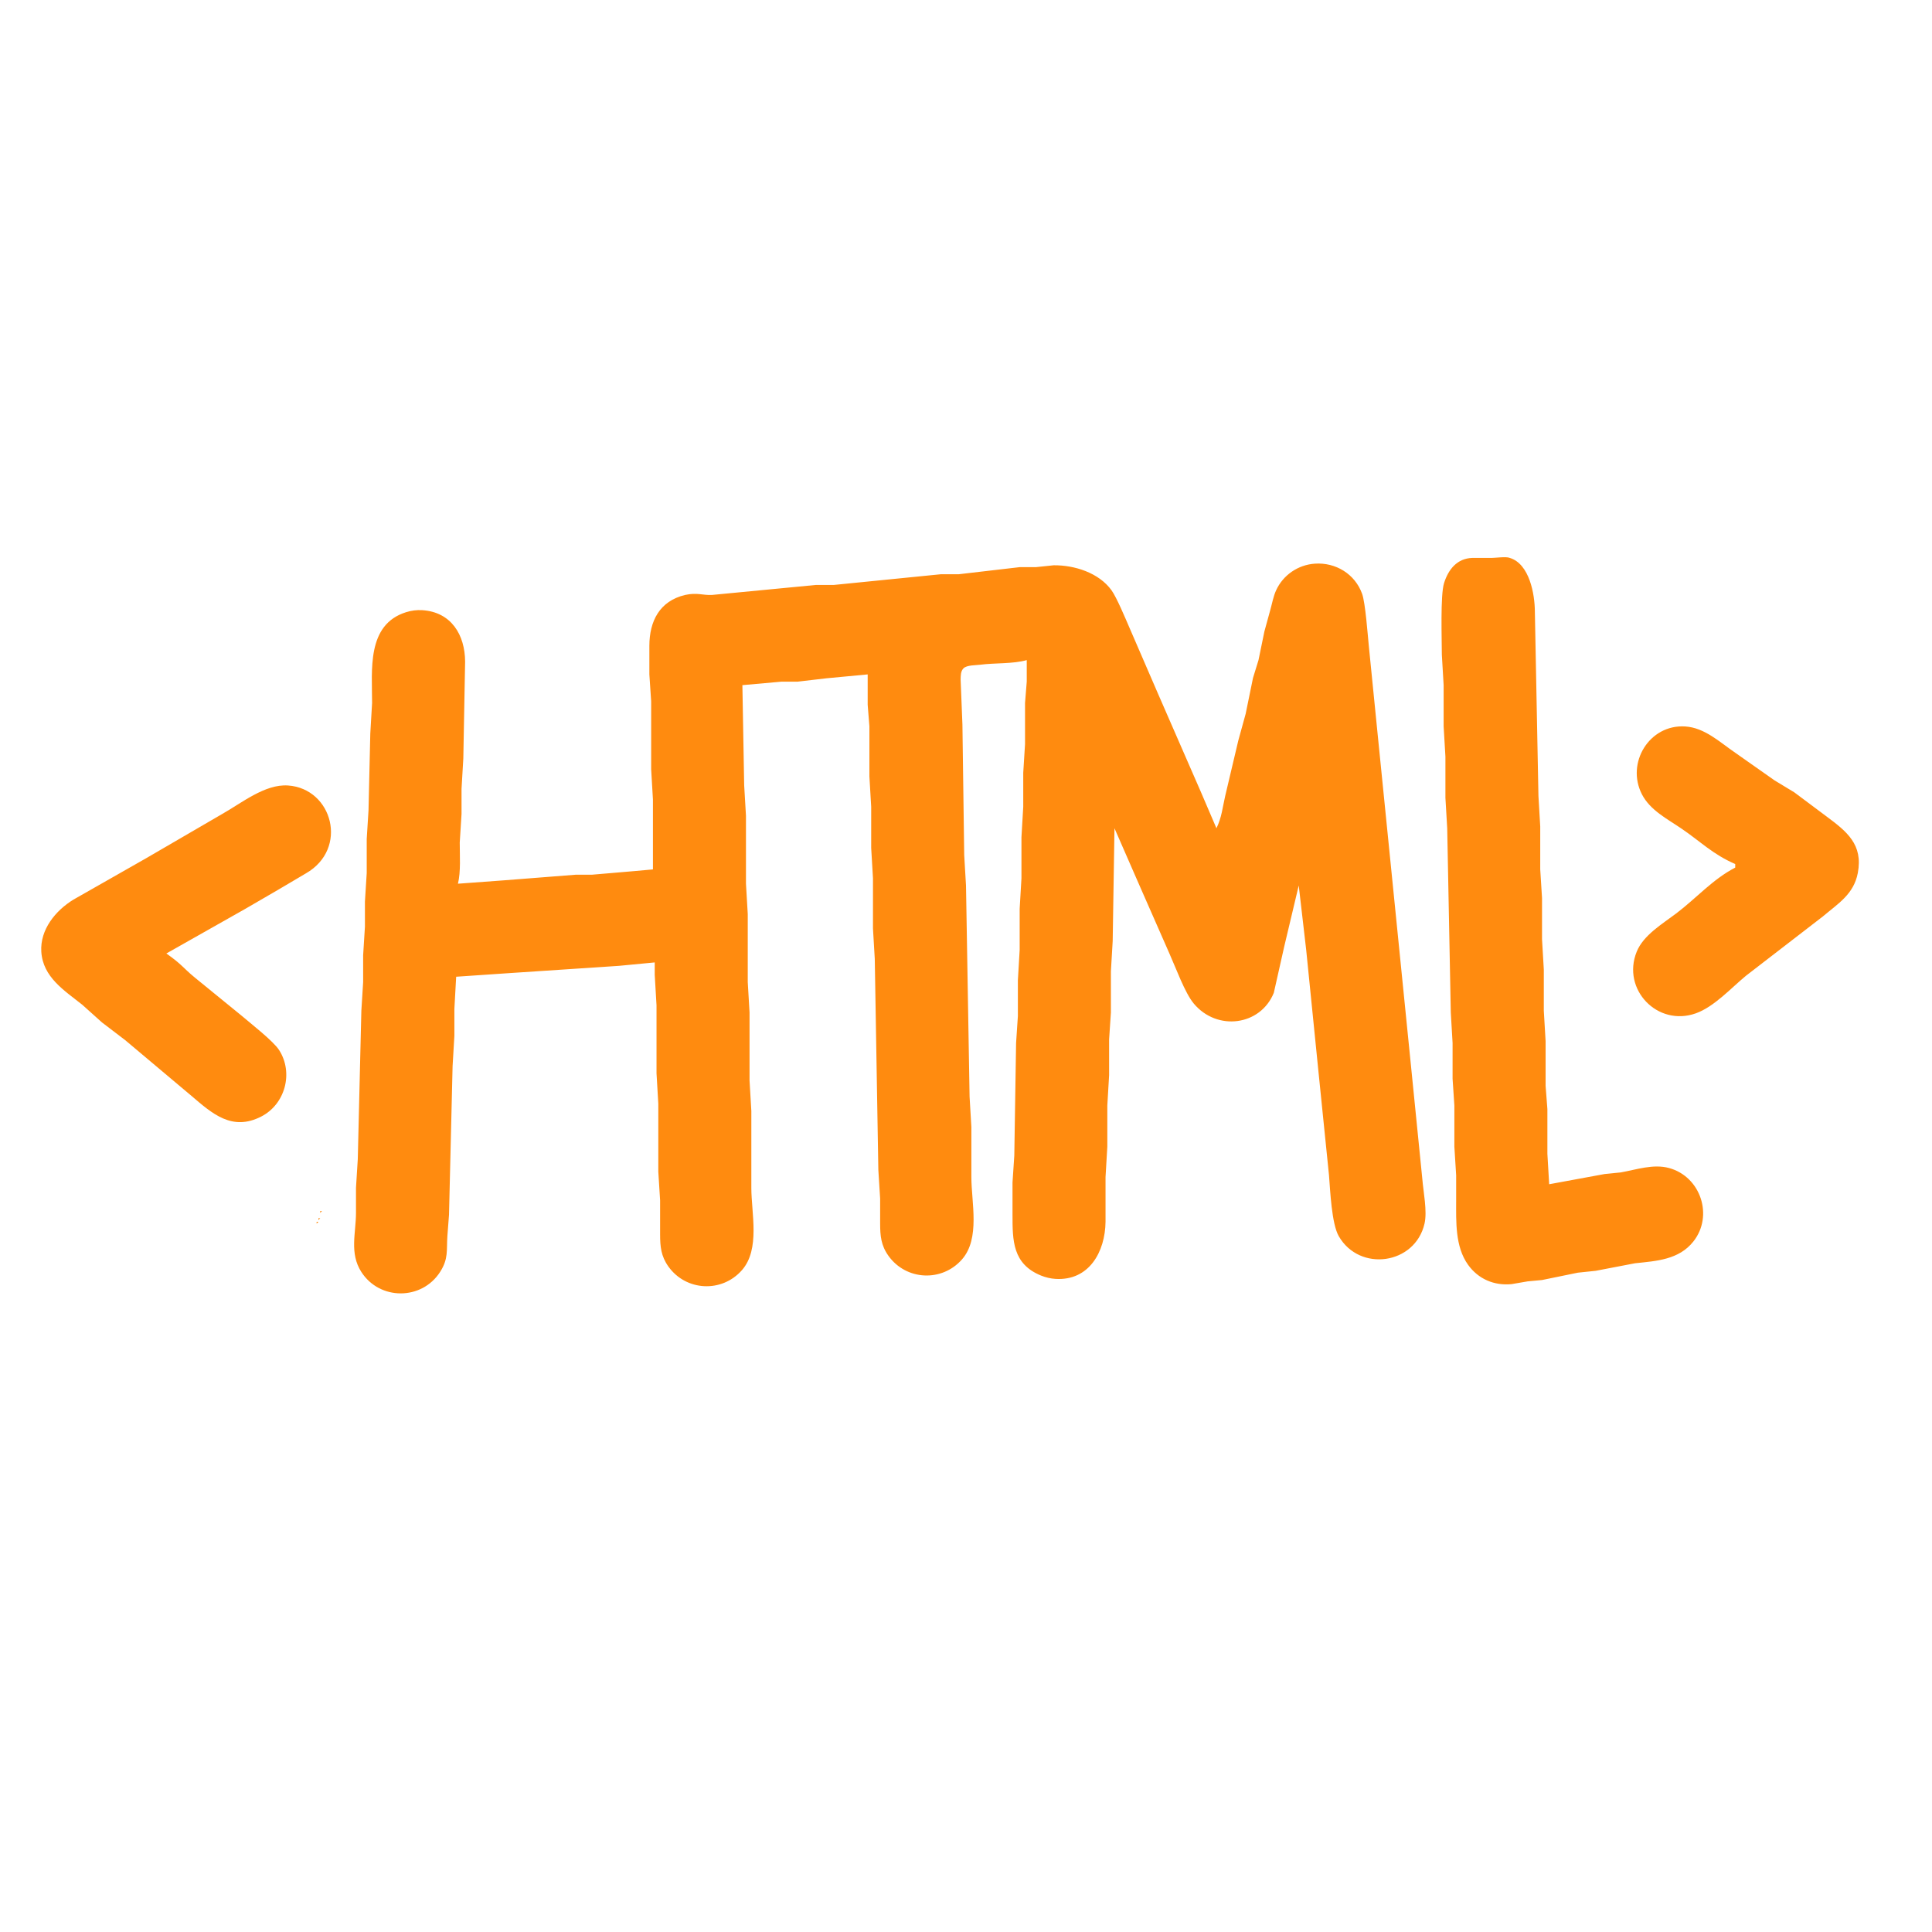
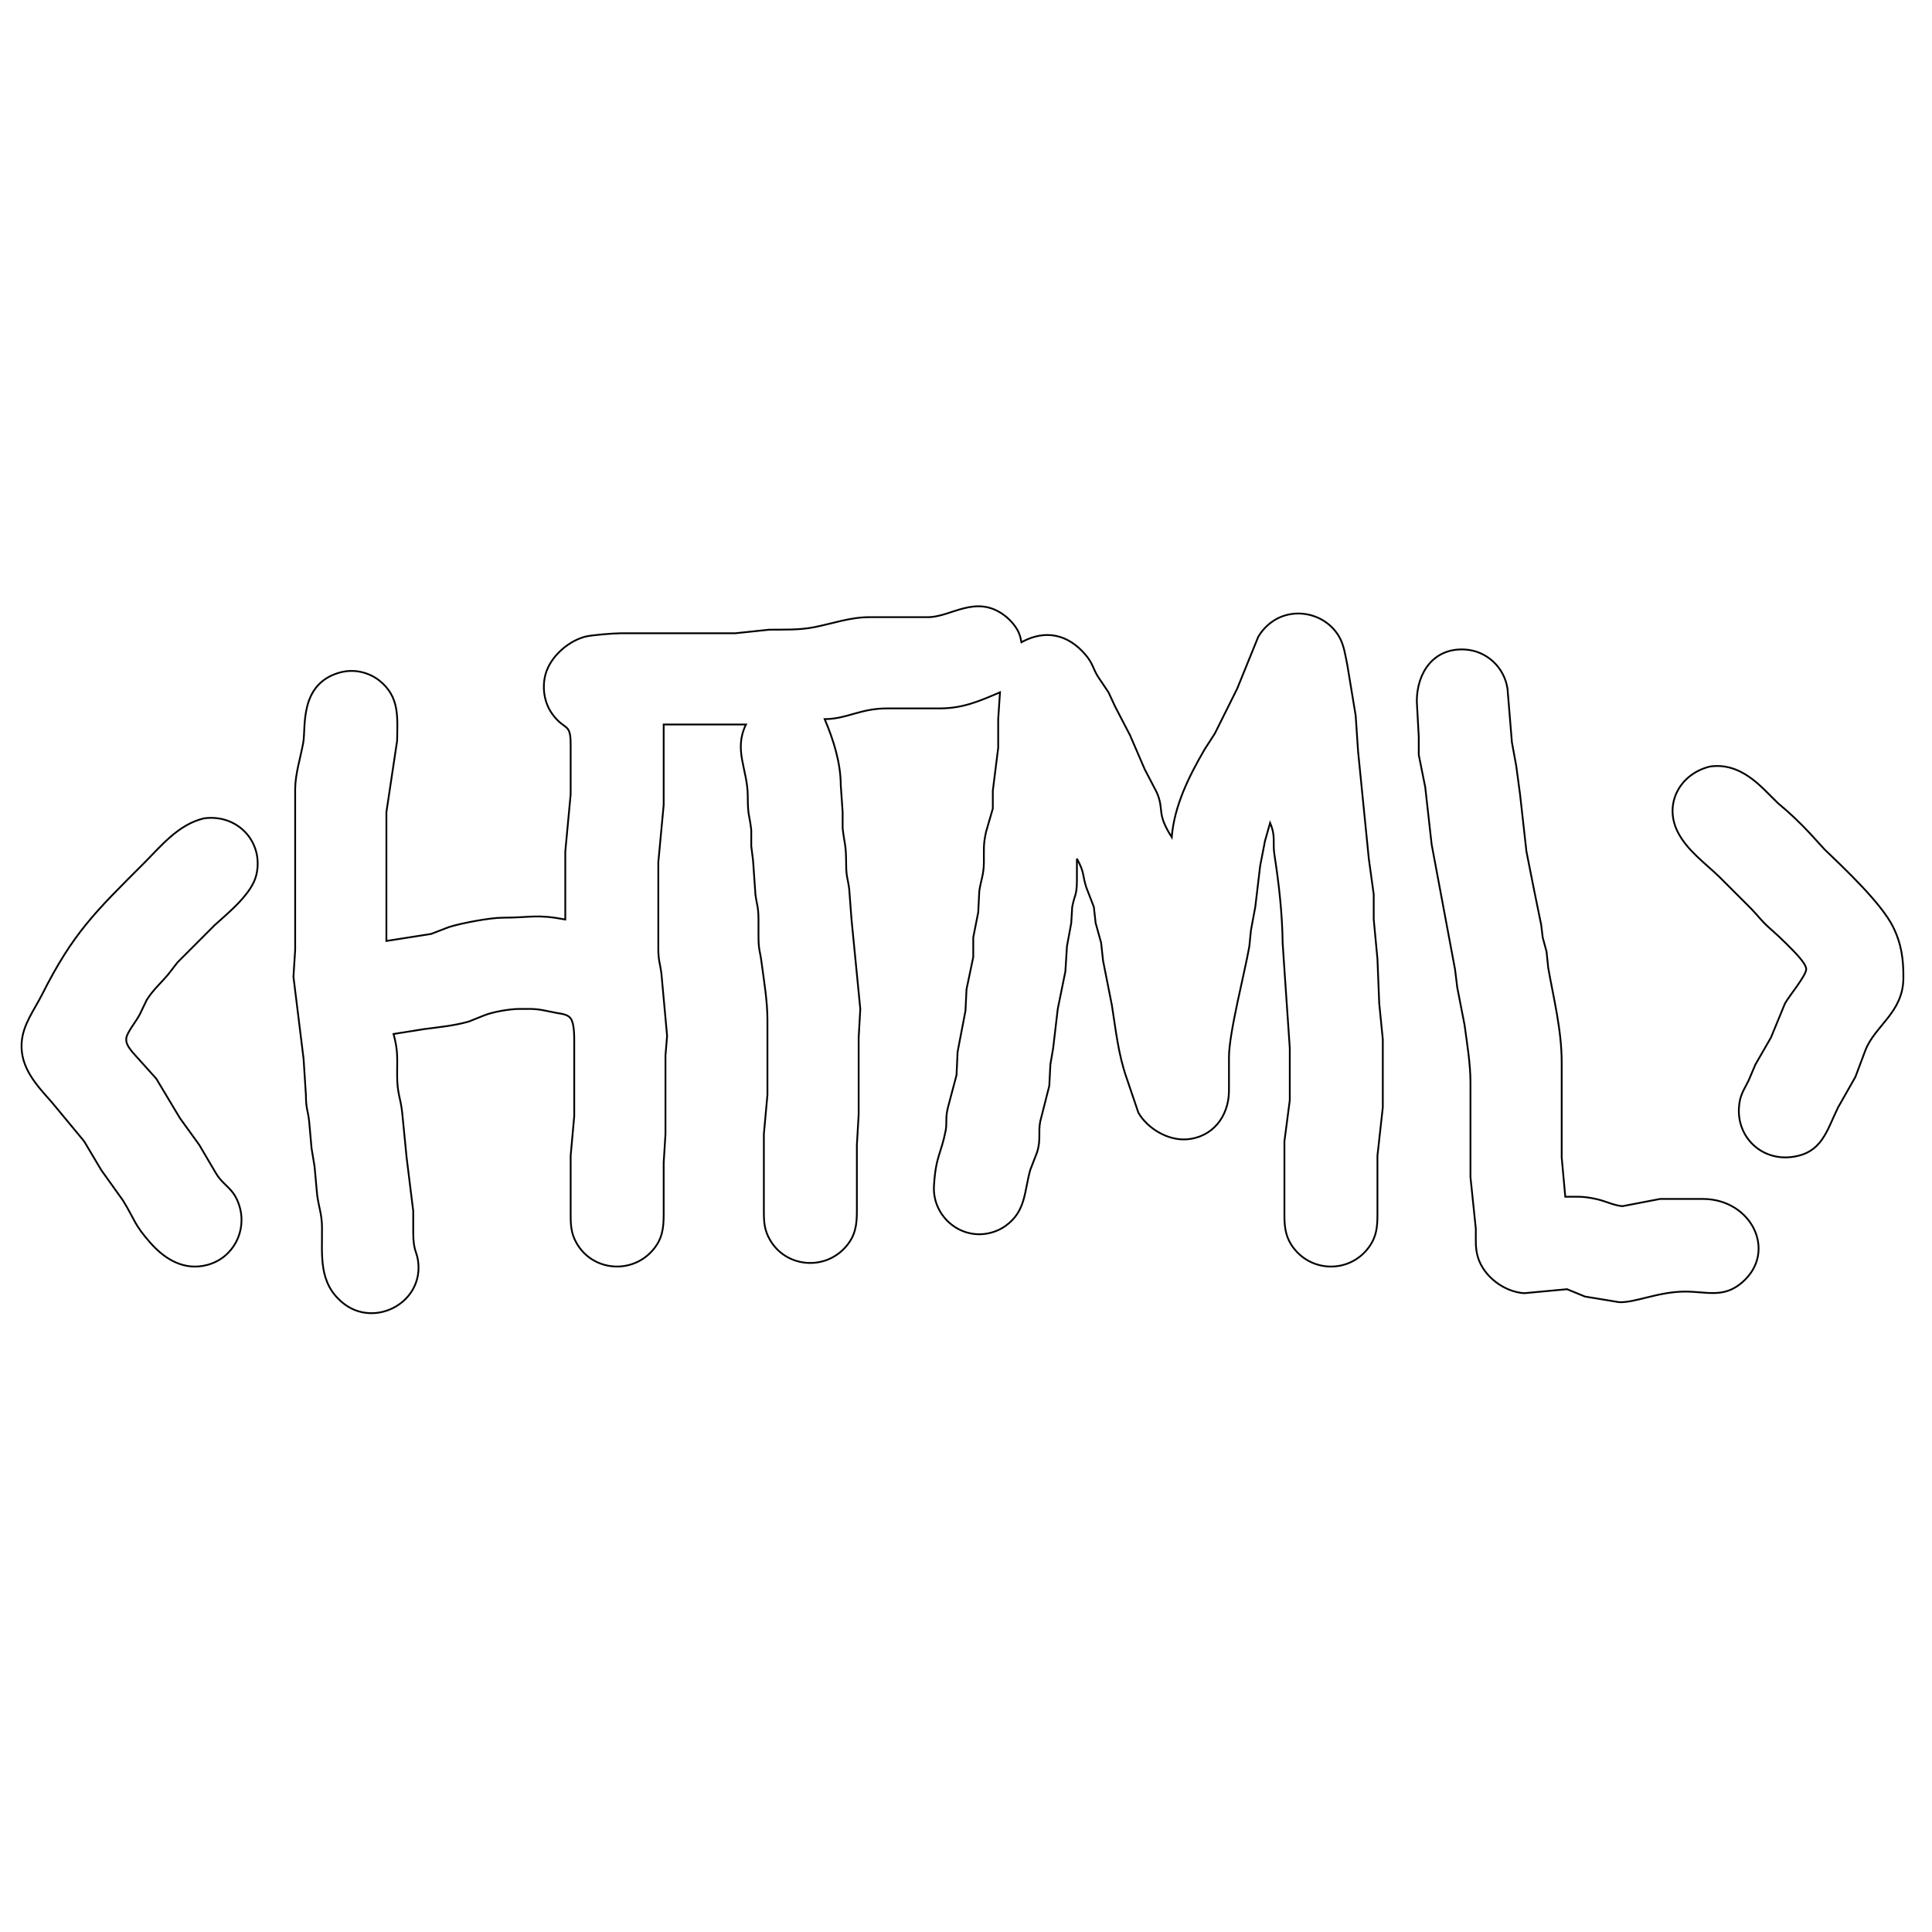
<svg xmlns="http://www.w3.org/2000/svg" width="3.6in" height="3.6in" viewBox="0 0 1080 1080">
-   <path id="Selection" fill="#ff8b0f" stroke="none" stroke-width="1" d="M 866.00,662.00            C 866.00,662.00 865.00,645.00 865.00,645.00              865.00,645.00 865.00,620.00 865.00,620.00              865.00,620.00 864.00,607.00 864.00,607.00              864.00,607.00 864.00,582.00 864.00,582.00              864.00,582.00 863.00,565.00 863.00,565.00              863.00,565.00 863.00,542.00 863.00,542.00              863.00,542.00 862.00,525.00 862.00,525.00              862.00,525.00 862.00,502.00 862.00,502.00              862.00,502.00 861.00,486.00 861.00,486.00              861.00,486.00 861.00,462.00 861.00,462.00              861.00,462.00 860.00,445.00 860.00,445.00              860.00,445.00 858.00,342.00 858.00,342.00              857.98,332.13 854.96,315.20 844.00,311.88              841.91,310.96 835.85,311.96 833.00,311.88              833.00,311.88 823.00,311.88 823.00,311.88              814.50,312.16 809.63,318.30 807.22,326.00              805.12,332.73 805.99,357.44 806.00,366.00              806.00,366.00 807.00,383.00 807.00,383.00              807.00,383.00 807.00,406.00 807.00,406.00              807.00,406.00 808.00,423.00 808.00,423.00              808.00,423.00 808.00,446.00 808.00,446.00              808.00,446.00 809.00,463.00 809.00,463.00              809.00,463.00 811.00,566.00 811.00,566.00              811.00,566.00 812.00,583.00 812.00,583.00              812.00,583.00 812.00,603.00 812.00,603.00              812.00,603.00 813.00,618.00 813.00,618.00              813.00,618.00 813.00,641.00 813.00,641.00              813.00,641.00 814.00,657.00 814.00,657.00              814.00,657.00 814.00,671.00 814.00,671.00              814.00,682.85 813.36,696.84 820.64,707.00              826.38,715.02 835.28,718.79 845.00,717.83              845.00,717.83 854.00,716.29 854.00,716.29              854.00,716.29 862.00,715.54 862.00,715.54              862.00,715.54 882.00,711.44 882.00,711.44              882.00,711.44 892.00,710.39 892.00,710.39              892.00,710.39 914.00,706.17 914.00,706.17              925.99,704.91 938.49,704.23 946.61,694.00              957.96,679.68 950.72,657.73 933.00,652.93              924.12,650.52 914.81,653.84 906.00,655.39              906.00,655.39 897.00,656.29 897.00,656.29              897.00,656.29 866.00,662.00 866.00,662.00 Z            M 680.00,463.00            C 680.00,463.00 671.43,443.00 671.43,443.00              671.43,443.00 647.43,388.00 647.43,388.00              647.43,388.00 631.42,351.00 631.42,351.00              629.22,345.94 624.23,333.97 621.37,330.00              614.29,320.17 600.63,315.87 589.00,316.00              589.00,316.00 579.00,317.04 579.00,317.04              579.00,317.04 570.00,317.04 570.00,317.04              570.00,317.04 536.00,321.00 536.00,321.00              536.00,321.00 526.00,321.00 526.00,321.00              526.00,321.00 466.00,327.00 466.00,327.00              466.00,327.00 456.00,327.00 456.00,327.00              456.00,327.00 398.00,332.58 398.00,332.58              392.64,332.83 389.85,331.11 383.00,332.58              368.63,335.98 363.02,347.35 363.00,361.00              363.00,361.00 363.00,377.00 363.00,377.00              363.00,377.00 364.00,392.00 364.00,392.00              364.00,392.00 364.00,430.00 364.00,430.00              364.00,430.00 365.00,447.00 365.00,447.00              365.00,447.00 365.00,486.00 365.00,486.00              365.00,486.00 355.00,486.91 355.00,486.91              355.00,486.91 331.00,488.96 331.00,488.96              331.00,488.96 322.00,488.96 322.00,488.96              322.00,488.96 282.00,492.09 282.00,492.09              282.00,492.09 256.00,494.00 256.00,494.00              257.65,487.23 256.99,478.13 257.00,471.00              257.00,471.00 258.00,455.00 258.00,455.00              258.00,455.00 258.00,441.00 258.00,441.00              258.00,441.00 259.00,424.00 259.00,424.00              259.00,424.00 260.00,370.00 260.00,370.00              259.98,354.97 252.31,342.10 236.00,341.09              232.92,340.90 229.94,341.30 227.00,342.22              204.79,349.17 208.03,374.78 208.00,393.00              208.00,393.00 207.00,410.00 207.00,410.00              207.00,410.00 206.00,453.00 206.00,453.00              206.00,453.00 205.00,469.00 205.00,469.00              205.00,469.00 205.00,488.00 205.00,488.00              205.00,488.00 204.00,504.00 204.00,504.00              204.00,504.00 204.00,518.00 204.00,518.00              204.00,518.00 203.00,534.00 203.00,534.00              203.00,534.00 203.00,549.00 203.00,549.00              203.00,549.00 202.00,565.00 202.00,565.00              202.00,565.00 200.00,648.00 200.00,648.00              200.00,648.00 199.00,664.00 199.00,664.00              199.00,664.00 199.00,678.00 199.00,678.00              198.98,689.34 195.27,700.55 201.97,711.00              212.23,727.01 235.77,727.01 246.03,711.00              250.78,703.59 249.55,698.87 250.09,691.00              250.09,691.00 251.00,679.00 251.00,679.00              251.00,679.00 253.00,596.00 253.00,596.00              253.00,596.00 254.00,579.00 254.00,579.00              254.00,579.00 254.00,564.00 254.00,564.00              254.00,564.00 255.00,546.00 255.00,546.00              255.00,546.00 283.00,544.09 283.00,544.09              283.00,544.09 346.00,539.91 346.00,539.91              346.00,539.91 366.00,538.00 366.00,538.00              366.00,538.00 366.00,545.00 366.00,545.00              366.00,545.00 367.00,562.00 367.00,562.00              367.00,562.00 367.00,600.00 367.00,600.00              367.00,600.00 368.00,617.00 368.00,617.00              368.00,617.00 368.00,655.00 368.00,655.00              368.00,655.00 369.00,671.00 369.00,671.00              369.00,671.00 369.00,690.00 369.00,690.00              369.01,696.82 369.50,702.21 373.64,708.00              383.54,721.85 403.61,722.78 414.79,709.98              425.02,698.27 420.02,678.26 420.00,664.00              420.00,664.00 420.00,621.00 420.00,621.00              420.00,621.00 419.00,604.00 419.00,604.00              419.00,604.00 419.00,566.00 419.00,566.00              419.00,566.00 418.00,549.00 418.00,549.00              418.00,549.00 418.00,511.00 418.00,511.00              418.00,511.00 417.00,494.00 417.00,494.00              417.00,494.00 417.00,456.00 417.00,456.00              417.00,456.00 416.00,439.00 416.00,439.00              416.00,439.00 415.00,383.00 415.00,383.00              415.00,383.00 437.00,381.04 437.00,381.04              437.00,381.04 446.00,381.04 446.00,381.04              446.00,381.04 462.00,379.17 462.00,379.17              462.00,379.17 485.04,377.00 485.04,377.00              485.04,377.00 485.04,394.00 485.04,394.00              485.04,394.00 486.00,406.00 486.00,406.00              486.00,406.00 486.00,434.00 486.00,434.00              486.00,434.00 487.00,451.00 487.00,451.00              487.00,451.00 487.00,474.00 487.00,474.00              487.00,474.00 488.00,491.00 488.00,491.00              488.00,491.00 488.00,519.00 488.00,519.00              488.00,519.00 489.00,536.00 489.00,536.00              489.00,536.00 491.00,654.00 491.00,654.00              491.00,654.00 492.00,670.00 492.00,670.00              492.00,670.00 492.00,684.00 492.00,684.00              492.01,690.82 492.50,696.21 496.64,702.00              506.54,715.85 526.61,716.78 537.79,703.98              548.02,692.27 543.02,672.26 543.00,658.00              543.00,658.00 543.00,630.00 543.00,630.00              543.00,630.00 542.00,613.00 542.00,613.00              542.00,613.00 540.00,495.00 540.00,495.00              540.00,495.00 539.00,478.00 539.00,478.00              539.00,478.00 538.00,405.00 538.00,405.00              538.00,405.00 537.00,380.00 537.00,380.00              537.04,377.86 536.96,375.23 538.60,373.60              540.47,371.73 545.34,371.93 548.00,371.58              556.00,370.52 566.30,371.19 573.96,369.00              573.96,369.00 573.96,381.00 573.96,381.00              573.96,381.00 573.00,393.00 573.00,393.00              573.00,393.00 573.00,416.00 573.00,416.00              573.00,416.00 572.00,432.00 572.00,432.00              572.00,432.00 572.00,451.00 572.00,451.00              572.00,451.00 571.00,468.00 571.00,468.00              571.00,468.00 571.00,491.00 571.00,491.00              571.00,491.00 570.00,508.00 570.00,508.00              570.00,508.00 570.00,531.00 570.00,531.00              570.00,531.00 569.00,548.00 569.00,548.00              569.00,548.00 569.00,568.00 569.00,568.00              569.00,568.00 568.00,583.00 568.00,583.00              568.00,583.00 567.00,646.00 567.00,646.00              567.00,646.00 566.00,661.00 566.00,661.00              566.00,661.00 566.00,679.00 566.00,679.00              566.00,693.45 566.00,706.60 582.00,713.07              584.51,714.08 587.30,714.74 590.00,714.91              608.87,716.07 617.80,699.70 618.00,683.00              618.00,683.00 618.00,658.00 618.00,658.00              618.00,658.00 619.00,641.00 619.00,641.00              619.00,641.00 619.00,618.00 619.00,618.00              619.00,618.00 620.00,601.00 620.00,601.00              620.00,601.00 620.00,581.00 620.00,581.00              620.00,581.00 621.00,566.00 621.00,566.00              621.00,566.00 621.00,543.00 621.00,543.00              621.00,543.00 622.00,526.00 622.00,526.00              622.00,526.00 623.00,463.00 623.00,463.00              623.00,463.00 637.43,496.00 637.43,496.00              637.43,496.00 653.70,533.00 653.70,533.00              657.20,540.77 662.34,555.04 667.33,561.00              680.36,576.59 704.61,573.42 712.07,555.00              712.07,555.00 717.92,529.00 717.92,529.00              717.92,529.00 726.00,495.00 726.00,495.00              726.00,495.00 730.17,531.00 730.17,531.00              730.17,531.00 737.02,599.00 737.02,599.00              737.02,599.00 742.92,657.00 742.92,657.00              743.60,665.60 744.39,684.06 748.36,691.00              759.98,711.27 791.05,706.95 796.32,684.00              797.91,677.10 795.67,666.34 795.08,659.00              795.08,659.00 789.17,600.00 789.17,600.00              789.17,600.00 770.17,411.00 770.17,411.00              770.17,411.00 765.17,361.00 765.17,361.00              764.54,354.70 763.25,337.02 761.45,332.00              757.47,320.85 746.65,314.29 735.00,315.09              725.64,315.73 717.26,321.43 713.35,330.00              711.79,333.42 711.12,337.38 710.09,341.00              710.09,341.00 706.80,353.00 706.80,353.00              706.80,353.00 703.51,369.00 703.51,369.00              703.51,369.00 700.43,379.00 700.43,379.00              700.43,379.00 696.34,399.00 696.34,399.00              696.34,399.00 692.21,414.00 692.21,414.00              692.21,414.00 684.88,445.00 684.88,445.00              683.39,451.48 682.95,456.92 680.00,463.00 Z            M 970.00,483.00            C 970.00,483.00 970.00,485.00 970.00,485.00              957.49,491.44 948.07,502.27 937.00,510.63              929.22,516.50 918.67,522.77 914.93,532.00              906.40,553.08 926.58,574.10 948.00,566.45              958.24,562.80 967.76,552.25 976.00,545.46              976.00,545.46 1019.00,512.29 1019.00,512.29              1027.49,505.11 1036.29,499.88 1038.53,488.00              1041.54,472.05 1032.40,464.84 1021.00,456.37              1021.00,456.37 1003.00,442.91 1003.00,442.91              1003.00,442.91 992.00,436.25 992.00,436.25              992.00,436.25 970.00,420.78 970.00,420.78              961.39,414.92 952.96,406.77 942.00,406.09              921.98,404.86 908.86,426.47 917.83,444.00              922.41,452.94 932.05,457.79 940.00,463.22              950.81,470.58 957.48,477.58 970.00,483.00 Z            M 93.00,533.00            C 93.00,533.00 137.00,508.12 137.00,508.12              137.00,508.12 155.00,497.67 155.00,497.67              155.00,497.67 171.00,488.22 171.00,488.22              195.00,474.47 185.91,440.80 161.00,439.09              148.05,438.20 135.02,448.97 124.00,455.14              124.00,455.14 82.00,479.58 82.00,479.58              82.00,479.58 41.00,502.92 41.00,502.92              31.01,509.04 22.33,519.69 23.09,532.00              23.97,546.25 35.92,553.65 46.00,561.67              46.00,561.67 57.00,571.54 57.00,571.54              57.00,571.54 70.00,581.46 70.00,581.46              70.00,581.46 107.00,612.58 107.00,612.58              118.67,622.55 129.71,632.50 146.00,624.17              159.47,617.27 164.16,599.68 156.03,587.00              152.79,581.95 140.28,572.26 135.00,567.73              135.00,567.73 109.00,546.54 109.00,546.54              101.99,540.77 102.19,539.53 93.00,533.00 Z            M 179.00,677.00            C 179.00,677.00 179.00,678.00 179.00,678.00              179.00,678.00 180.00,677.00 180.00,677.00              180.00,677.00 179.00,677.00 179.00,677.00 Z            M 178.00,681.00            C 178.00,681.00 178.00,682.00 178.00,682.00              178.00,682.00 179.00,681.00 179.00,681.00              179.00,681.00 178.00,681.00 178.00,681.00 Z            M 177.00,683.00            C 177.00,683.00 177.00,684.00 177.00,684.00              177.00,684.00 178.00,683.00 178.00,683.00              178.00,683.00 177.00,683.00 177.00,683.00 Z" />
+   <path id="Selection" fill="none" stroke="black" stroke-width="1" d="M 316.00,514.00            C 299.56,510.91 297.27,512.97 281.00,513.00              273.86,513.01 257.91,516.04 251.00,518.22              251.00,518.22 241.00,522.08 241.00,522.08              241.00,522.08 216.00,526.00 216.00,526.00              216.00,526.00 216.00,454.00 216.00,454.00              216.00,454.00 222.00,414.00 222.00,414.00              222.15,400.93 223.50,389.51 212.00,380.39              208.08,377.28 202.98,375.40 198.00,375.09              194.92,374.90 191.94,375.30 189.00,376.22              167.31,383.01 171.03,406.49 169.54,415.00              168.02,423.62 165.11,432.19 165.00,441.00              165.00,441.00 165.00,531.00 165.00,531.00              165.00,531.00 164.04,546.00 164.04,546.00              164.04,546.00 169.71,592.00 169.71,592.00              169.71,592.00 171.00,612.00 171.00,612.00              171.04,620.17 172.14,620.44 172.83,627.00              172.83,627.00 174.17,642.00 174.17,642.00              174.17,642.00 175.83,652.00 175.83,652.00              175.83,652.00 177.29,668.00 177.29,668.00              178.18,674.81 179.91,678.48 180.00,686.00              180.18,701.83 177.81,717.35 192.00,728.61              209.01,742.10 235.27,729.04 233.91,707.00              233.44,699.40 231.02,700.35 231.00,689.00              231.00,689.00 231.00,677.00 231.00,677.00              231.00,677.00 227.29,647.00 227.29,647.00              227.29,647.00 224.83,622.00 224.83,622.00              223.92,613.30 222.02,611.73 222.00,601.00              221.98,591.13 222.61,587.85 220.00,578.00              220.00,578.00 237.00,575.29 237.00,575.29              245.40,574.18 253.77,573.40 262.00,571.08              262.00,571.08 271.00,567.47 271.00,567.47              275.88,565.60 284.75,564.07 290.00,564.00              301.17,563.87 300.32,564.11 311.00,566.20              313.71,566.73 317.29,566.91 319.02,569.31              321.00,572.07 320.99,578.64 321.00,582.00              321.00,582.00 321.00,624.00 321.00,624.00              321.00,624.00 319.00,646.00 319.00,646.00              319.00,646.00 319.00,679.00 319.00,679.00              319.01,685.03 319.25,689.57 322.36,695.00              331.32,710.63 353.05,712.43 364.79,698.98              370.19,692.80 370.99,686.83 371.00,679.00              371.00,679.00 371.00,650.00 371.00,650.00              371.00,650.00 372.00,634.00 372.00,634.00              372.00,634.00 372.00,590.00 372.00,590.00              372.00,590.00 372.91,579.00 372.91,579.00              372.91,579.00 369.71,544.00 369.71,544.00              369.00,538.59 368.08,537.12 368.00,531.00              368.00,531.00 368.00,482.00 368.00,482.00              368.00,482.00 371.00,450.00 371.00,450.00              371.00,450.00 371.00,405.00 371.00,405.00              371.00,405.00 417.00,405.00 417.00,405.00              409.99,419.46 417.93,429.93 418.00,445.00              418.06,457.04 418.89,454.56 419.96,464.00              419.96,464.00 419.96,473.00 419.96,473.00              419.96,473.00 420.96,481.00 420.96,481.00              420.96,481.00 422.29,500.00 422.29,500.00              423.12,506.33 423.96,506.65 424.00,514.00              424.00,514.00 424.00,523.00 424.00,523.00              424.01,531.35 424.77,530.83 425.71,538.00              427.09,548.46 428.98,559.44 429.00,570.00              429.00,570.00 429.00,612.00 429.00,612.00              429.00,612.00 427.00,634.00 427.00,634.00              427.00,634.00 427.00,677.00 427.00,677.00              427.01,683.03 427.25,687.57 430.36,693.00              439.32,708.63 461.05,710.43 472.79,696.98              478.19,690.80 478.99,684.83 479.00,677.00              479.00,677.00 479.00,640.00 479.00,640.00              479.00,640.00 480.00,623.00 480.00,623.00              480.00,623.00 480.00,580.00 480.00,580.00              480.00,580.00 480.91,564.00 480.91,564.00              480.91,564.00 476.00,514.00 476.00,514.00              476.00,514.00 474.71,497.00 474.71,497.00              473.88,490.67 473.04,490.35 473.00,483.00              472.95,471.40 472.13,472.62 471.04,463.00              471.04,463.00 471.04,454.00 471.04,454.00              471.04,454.00 470.00,439.00 470.00,439.00              469.94,426.30 465.91,413.57 461.00,402.00              473.73,401.88 480.67,396.02 496.00,396.00              496.00,396.00 526.00,396.00 526.00,396.00              538.59,395.85 547.80,391.82 559.00,387.00              559.00,387.00 558.00,402.00 558.00,402.00              558.00,402.00 558.00,418.00 558.00,418.00              558.00,418.00 554.99,442.00 554.99,442.00              554.99,442.00 554.99,452.00 554.99,452.00              554.99,452.00 551.21,465.00 551.21,465.00              549.56,472.65 550.08,474.52 550.00,482.00              549.91,489.18 548.47,491.44 547.44,498.00              547.44,498.00 546.83,510.00 546.83,510.00              546.83,510.00 544.06,524.00 544.06,524.00              544.06,524.00 544.06,535.00 544.06,535.00              544.06,535.00 540.29,553.00 540.29,553.00              540.29,553.00 539.71,565.00 539.71,565.00              539.71,565.00 535.30,588.00 535.30,588.00              535.30,588.00 534.70,601.00 534.70,601.00              534.70,601.00 529.92,619.00 529.92,619.00              528.37,625.00 529.47,627.58 528.63,632.00              526.18,644.78 523.03,646.39 522.09,663.00              521.24,678.07 533.89,690.84 549.00,689.91              553.51,689.63 558.32,687.99 562.00,685.36              573.57,677.09 572.49,666.17 575.92,654.00              575.92,654.00 579.78,644.00 579.78,644.00              581.93,637.10 580.32,633.13 581.47,627.00              581.47,627.00 586.56,607.00 586.56,607.00              586.56,607.00 587.17,595.00 587.17,595.00              587.17,595.00 588.71,586.00 588.71,586.00              588.71,586.00 591.29,564.00 591.29,564.00              591.29,564.00 595.56,543.00 595.56,543.00              595.56,543.00 596.43,529.00 596.43,529.00              596.43,529.00 598.83,516.00 598.83,516.00              598.83,516.00 599.37,507.00 599.37,507.00              600.74,499.88 601.96,500.84 602.00,492.00              602.00,492.00 602.00,480.00 602.00,480.00              606.39,488.01 604.89,488.63 607.22,496.00              607.22,496.00 611.47,507.00 611.47,507.00              611.47,507.00 612.47,516.00 612.47,516.00              612.47,516.00 615.53,527.00 615.53,527.00              615.53,527.00 616.61,537.00 616.61,537.00              616.61,537.00 621.56,562.00 621.56,562.00              623.66,575.32 625.13,589.19 629.58,602.00              629.58,602.00 636.36,622.00 636.36,622.00              641.41,630.80 652.74,637.54 663.00,636.91              677.74,636.00 686.83,624.18 687.00,610.00              687.00,610.00 687.00,591.00 687.00,591.00              687.02,577.34 695.65,544.56 698.39,529.00              698.39,529.00 699.29,520.00 699.29,520.00              699.29,520.00 701.71,507.00 701.71,507.00              701.71,507.00 704.44,484.00 704.44,484.00              704.44,484.00 707.16,470.00 707.16,470.00              707.16,470.00 710.00,460.00 710.00,460.00              713.33,468.00 711.24,470.30 712.44,478.00              714.94,494.05 716.81,510.75 717.00,527.00              717.00,527.00 718.00,542.00 718.00,542.00              718.00,542.00 721.00,586.00 721.00,586.00              721.00,586.00 721.00,615.00 721.00,615.00              721.00,615.00 718.00,638.00 718.00,638.00              718.00,638.00 718.00,680.00 718.00,680.00              718.03,686.86 718.98,692.44 723.39,698.00              734.28,711.73 755.14,711.30 765.36,697.00              769.50,691.21 769.99,685.82 770.00,679.00              770.00,679.00 770.00,646.00 770.00,646.00              770.00,646.00 773.00,619.00 773.00,619.00              773.00,619.00 773.00,581.00 773.00,581.00              773.00,581.00 771.00,561.00 771.00,561.00              771.00,561.00 770.00,536.00 770.00,536.00              770.00,536.00 767.92,514.00 767.92,514.00              767.92,514.00 767.92,500.00 767.92,500.00              767.92,500.00 765.17,480.00 765.17,480.00              765.17,480.00 759.17,420.00 759.17,420.00              759.17,420.00 757.83,400.00 757.83,400.00              757.83,400.00 753.20,372.00 753.20,372.00              752.15,366.73 751.32,360.69 748.64,356.00              741.13,342.91 723.29,338.85 711.00,347.64              707.97,349.80 705.22,352.77 703.36,356.00              703.36,356.00 691.58,385.00 691.58,385.00              691.58,385.00 679.13,410.00 679.13,410.00              679.13,410.00 673.33,419.00 673.33,419.00              664.60,434.06 656.44,450.40 655.00,468.00              646.13,453.99 651.09,453.37 646.66,443.00              646.66,443.00 639.89,430.00 639.89,430.00              639.89,430.00 631.69,411.00 631.69,411.00              631.69,411.00 623.37,395.00 623.37,395.00              623.37,395.00 619.65,387.00 619.65,387.00              619.65,387.00 613.61,378.00 613.61,378.00              610.81,373.35 610.95,370.89 606.79,366.00              596.97,354.47 584.30,351.72 571.00,359.00              570.32,355.37 569.55,353.07 567.36,350.00              565.69,347.65 563.35,345.31 561.00,343.64              545.22,332.35 531.80,344.83 519.00,345.00              519.00,345.00 486.00,345.00 486.00,345.00              475.08,345.02 465.51,348.57 455.00,350.63              446.78,352.24 438.33,351.91 430.00,352.00              430.00,352.00 411.00,354.00 411.00,354.00              411.00,354.00 347.00,354.00 347.00,354.00              343.07,354.01 330.48,354.98 327.00,355.93              317.35,358.54 307.57,367.25 304.93,377.00              302.95,384.31 304.20,392.80 308.64,399.00              315.63,408.79 318.98,403.52 319.00,416.00              319.00,416.00 319.00,444.00 319.00,444.00              319.00,444.00 316.00,476.00 316.00,476.00              316.00,476.00 316.00,514.00 316.00,514.00 Z            M 875.00,669.00            C 875.00,669.00 873.00,647.00 873.00,647.00              873.00,647.00 873.00,594.00 873.00,594.00              872.97,575.62 868.60,558.82 865.46,541.00              865.46,541.00 864.53,532.00 864.53,532.00              864.53,532.00 862.37,524.00 862.37,524.00              862.37,524.00 861.54,517.00 861.54,517.00              861.54,517.00 857.65,498.00 857.65,498.00              857.65,498.00 853.29,476.00 853.29,476.00              853.29,476.00 849.71,444.00 849.71,444.00              849.71,444.00 847.56,428.00 847.56,428.00              847.56,428.00 845.17,415.00 845.17,415.00              845.17,415.00 842.70,385.00 842.70,385.00              840.92,373.05 831.11,363.84 819.00,363.09              801.48,362.01 792.03,375.91 792.00,392.00              792.00,392.00 793.10,412.00 793.10,412.00              793.10,412.00 793.10,422.00 793.10,422.00              793.10,422.00 796.71,440.00 796.71,440.00              796.71,440.00 800.29,472.00 800.29,472.00              800.29,472.00 813.39,542.00 813.39,542.00              813.39,542.00 814.61,552.00 814.61,552.00              814.61,552.00 818.71,573.00 818.71,573.00              820.09,583.46 821.98,594.44 822.00,605.00              822.00,605.00 822.00,658.00 822.00,658.00              822.00,658.00 825.00,687.00 825.00,687.00              825.06,692.52 824.54,697.65 826.22,703.00              829.57,713.71 840.86,722.14 852.00,722.91              852.00,722.91 876.00,720.67 876.00,720.67              876.00,720.67 886.00,724.78 886.00,724.78              886.00,724.78 905.00,727.91 905.00,727.91              913.65,728.44 926.96,722.02 942.00,722.00              954.11,721.99 963.55,725.90 973.98,716.79              993.66,699.61 979.11,670.32 952.00,670.22              952.00,670.22 928.00,670.22 928.00,670.22              928.00,670.22 907.00,674.25 907.00,674.25              902.75,674.03 897.48,671.46 893.00,670.43              885.31,668.65 882.66,669.00 875.00,669.00 Z            M 956.00,428.47            C 939.23,432.45 929.92,449.19 937.83,465.00              942.89,475.11 953.00,482.39 961.00,490.04              961.00,490.04 978.96,508.00 978.96,508.00              984.38,513.67 984.37,514.66 991.00,520.42              994.89,523.81 1002.43,531.15 1005.70,535.00              1007.02,536.55 1009.51,539.51 1009.69,541.58              1009.99,545.00 1000.07,556.81 997.79,561.00              997.79,561.00 989.97,580.00 989.97,580.00              989.97,580.00 981.32,595.00 981.32,595.00              981.32,595.00 977.49,604.00 977.49,604.00              974.67,609.69 972.56,612.22 972.09,619.00              970.95,635.62 984.44,648.60 1001.00,646.83              1018.67,644.94 1021.13,631.88 1027.52,619.00              1027.52,619.00 1037.18,602.00 1037.18,602.00              1037.18,602.00 1042.81,587.00 1042.81,587.00              1048.21,573.28 1063.77,566.02 1064.00,547.00              1064.12,536.49 1062.96,527.58 1058.17,518.00              1051.57,504.81 1031.00,485.40 1020.01,474.91              1020.01,474.91 1011.91,466.00 1011.91,466.00              1006.30,459.98 1000.39,454.34 994.04,449.12              994.04,449.12 985.96,441.09 985.96,441.09              977.53,432.96 968.07,426.79 956.00,428.47 Z            M 114.00,457.47            C 99.57,460.90 90.04,472.96 80.00,483.00              53.16,509.84 40.84,521.62 23.49,556.00              19.10,564.70 12.72,572.80 12.09,583.00              11.24,596.81 20.44,606.59 28.83,616.00              28.83,616.00 47.05,638.00 47.05,638.00              47.05,638.00 56.55,654.00 56.55,654.00              56.55,654.00 68.70,671.00 68.70,671.00              75.64,682.26 74.83,684.37 84.28,695.00              92.55,704.28 103.31,710.51 116.00,707.07              130.42,703.17 138.19,688.08 133.78,674.00              130.64,663.96 125.26,663.33 120.78,655.96              120.78,655.96 111.38,640.00 111.38,640.00              111.38,640.00 100.55,625.00 100.55,625.00              100.55,625.00 87.37,603.00 87.37,603.00              87.37,603.00 73.89,588.00 73.89,588.00              72.08,585.60 70.04,583.19 70.66,580.00              71.28,576.81 76.38,570.55 78.17,567.00              78.17,567.00 82.00,559.00 82.00,559.00              85.69,553.20 89.54,549.95 93.79,545.00              93.79,545.00 99.21,538.00 99.21,538.00              99.21,538.00 120.00,517.17 120.00,517.17              127.93,510.00 140.91,499.51 143.32,489.00              147.56,470.54 132.65,454.88 114.00,457.47 Z" />
</svg>
